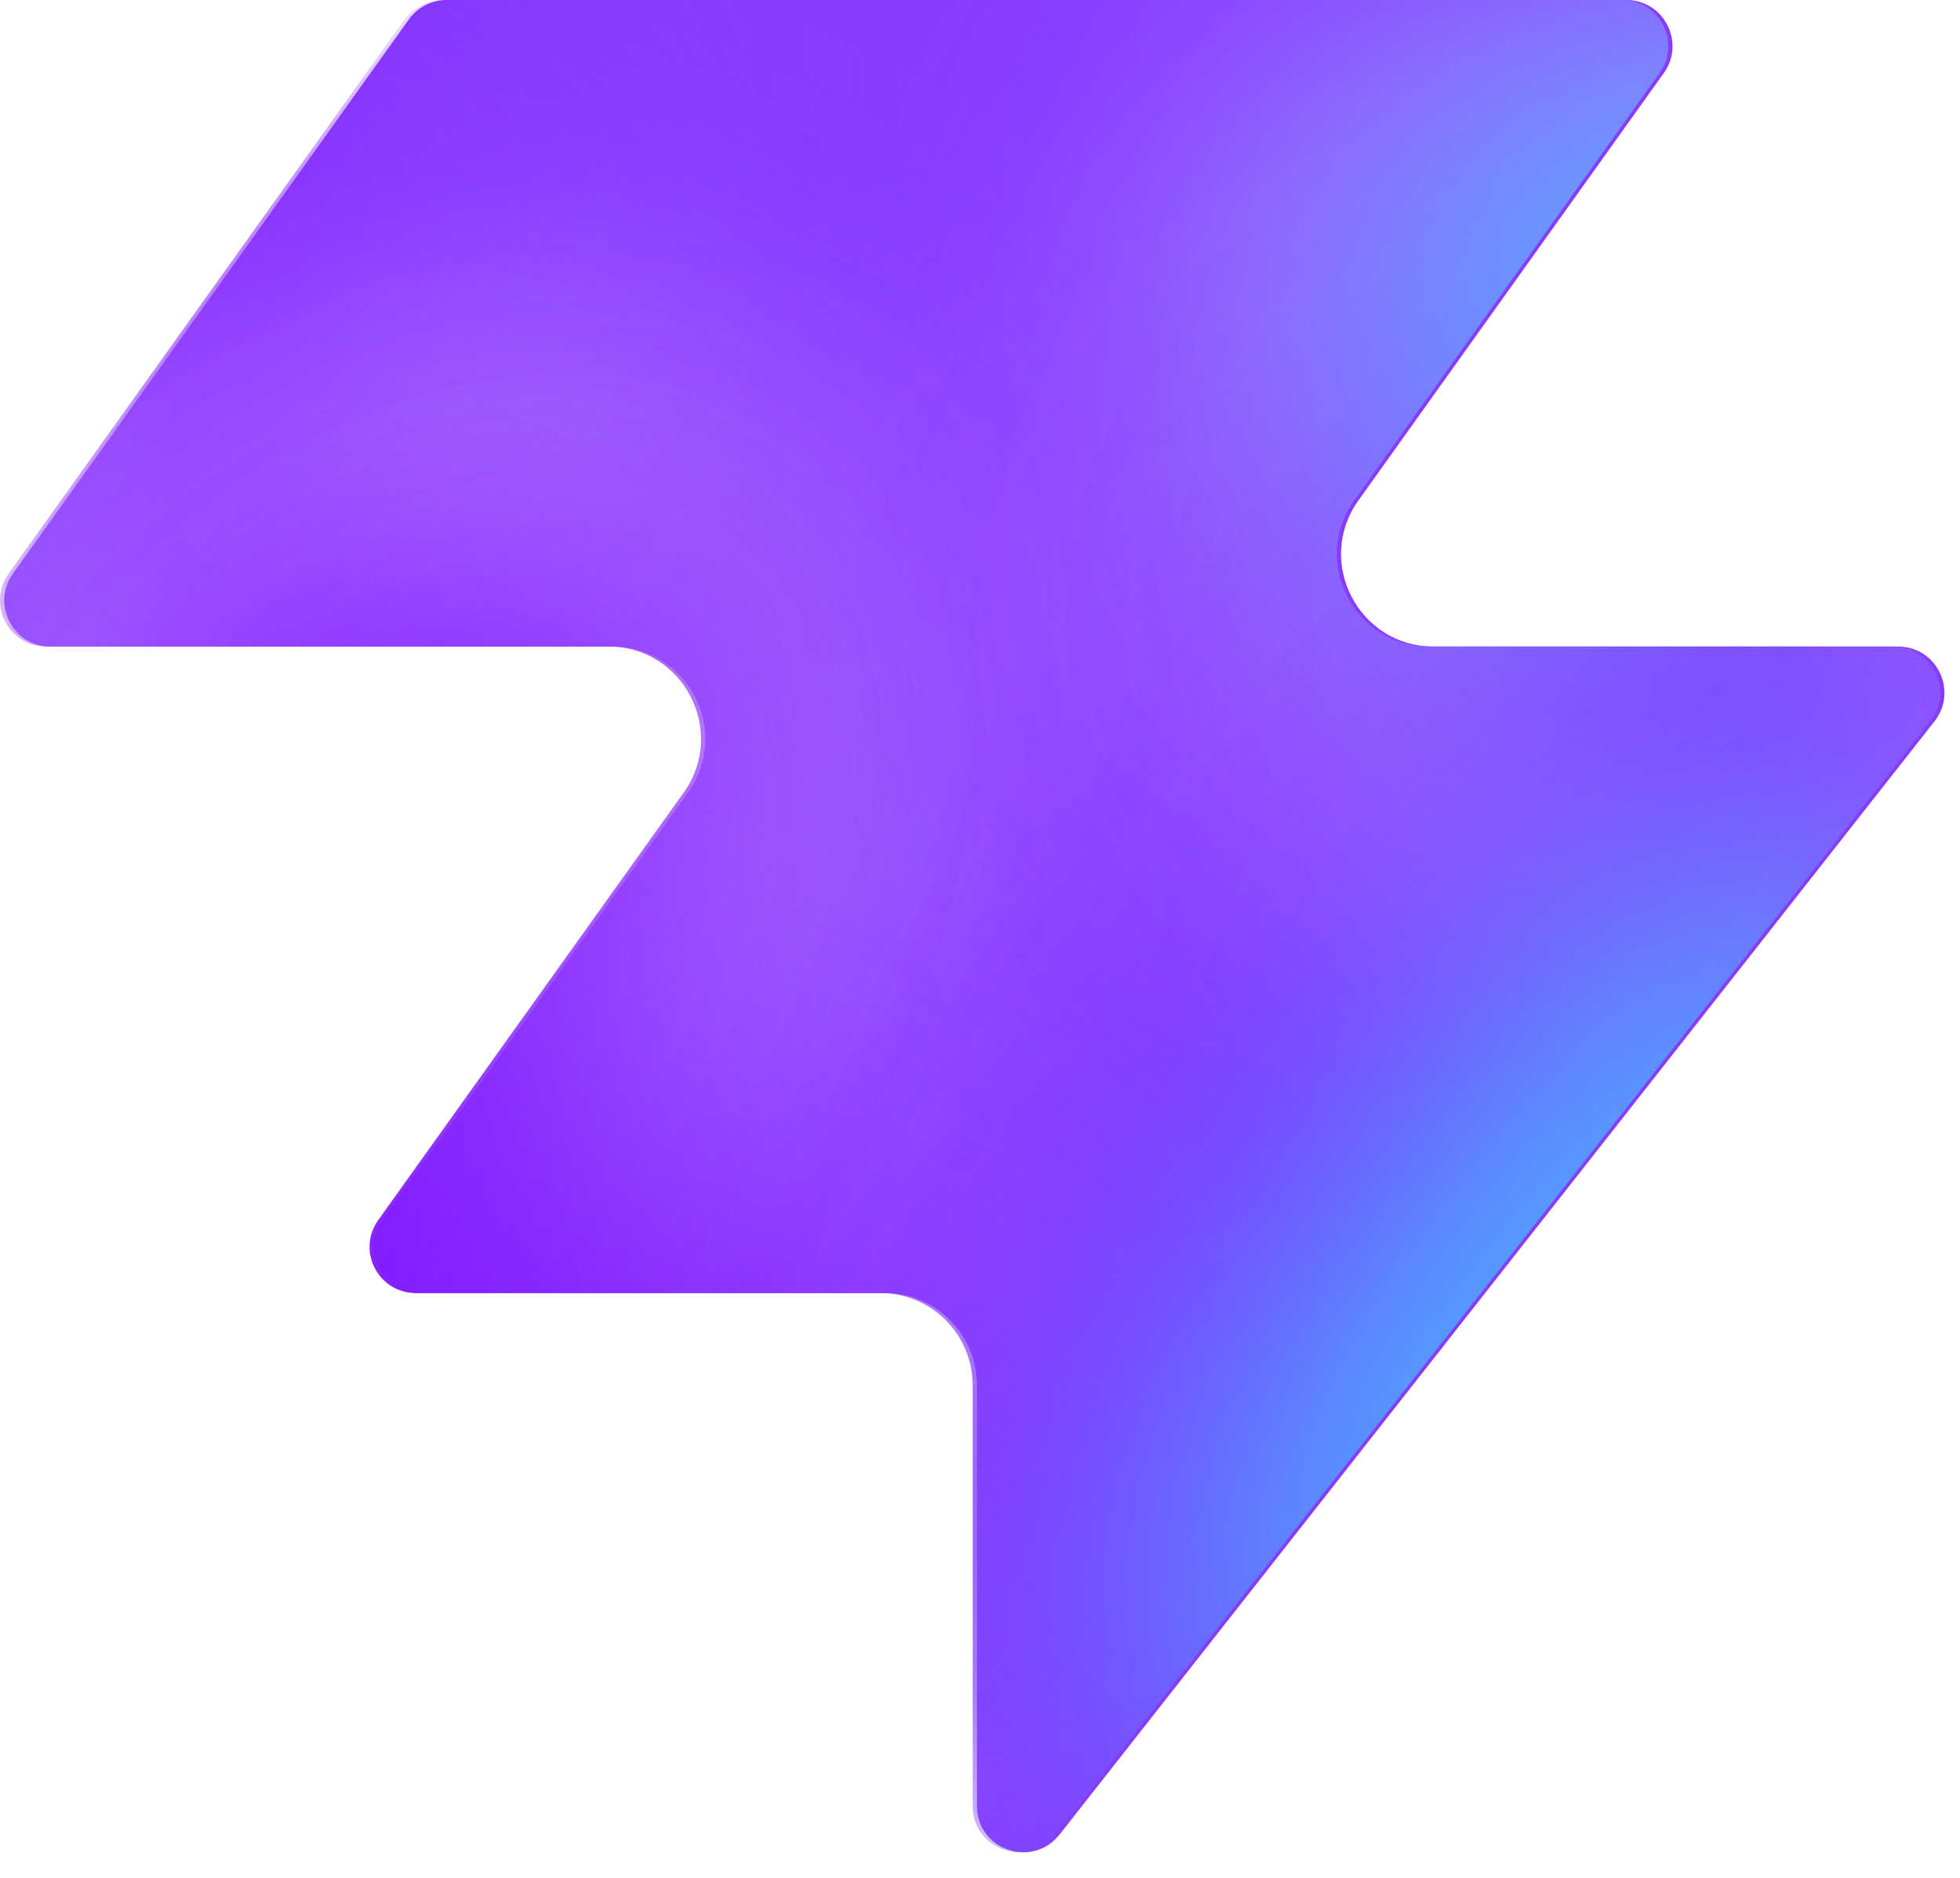
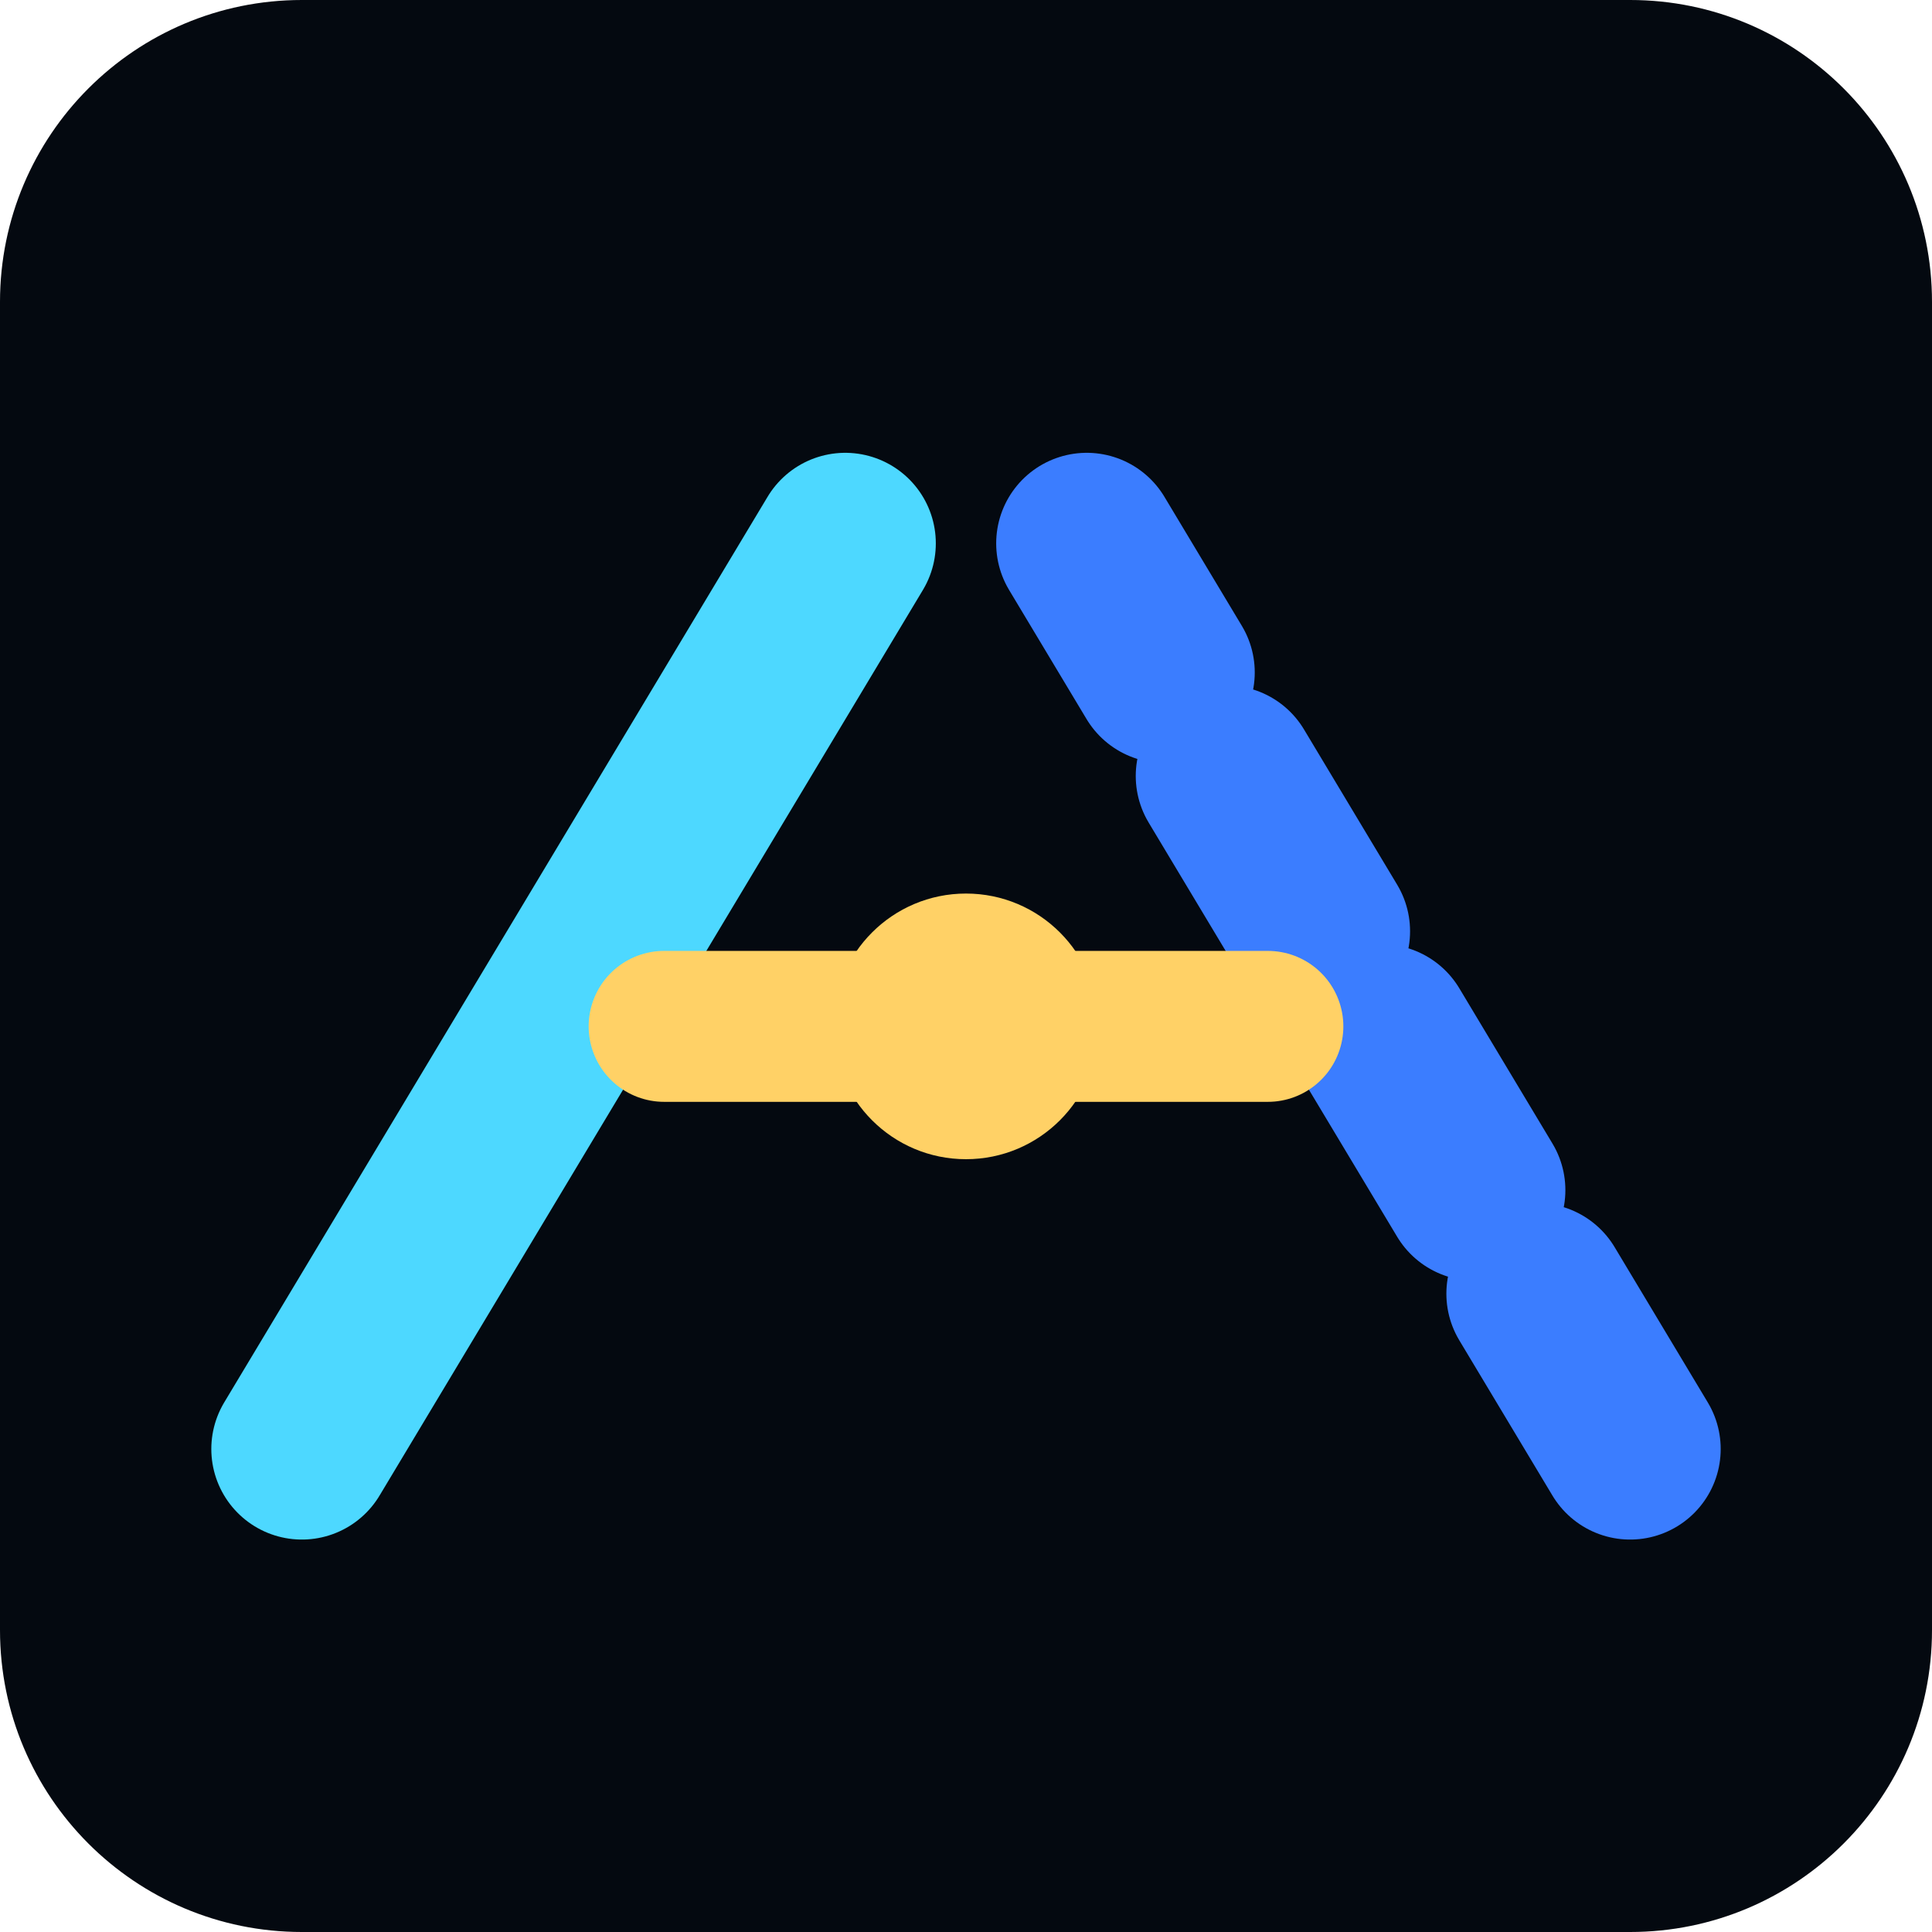
- <svg xmlns="http://www.w3.org/2000/svg" width="48" height="46" fill="none" viewBox="0 0 48 46">
-   <path fill="#863bff" d="M25.946 44.938c-.664.845-2.021.375-2.021-.698V33.937a2.26 2.26 0 0 0-2.262-2.262H10.287c-.92 0-1.456-1.04-.92-1.788l7.48-10.471c1.07-1.497 0-3.578-1.842-3.578H1.237c-.92 0-1.456-1.04-.92-1.788L10.013.474c.214-.297.556-.474.92-.474h28.894c.92 0 1.456 1.04.92 1.788l-7.48 10.471c-1.07 1.498 0 3.579 1.842 3.579h11.377c.943 0 1.473 1.088.89 1.83L25.947 44.94z" style="fill:#863bff;fill:color(display-p3 .525 .23 1);fill-opacity:1" />
-   <mask id="a" width="48" height="46" x="0" y="0" maskUnits="userSpaceOnUse" style="mask-type:alpha">
-     <path fill="#000" d="M25.842 44.938c-.664.844-2.021.375-2.021-.698V33.937a2.26 2.26 0 0 0-2.262-2.262H10.183c-.92 0-1.456-1.04-.92-1.788l7.48-10.471c1.07-1.498 0-3.579-1.842-3.579H1.133c-.92 0-1.456-1.04-.92-1.787L9.91.473c.214-.297.556-.474.92-.474h28.894c.92 0 1.456 1.04.92 1.788l-7.48 10.471c-1.07 1.498 0 3.578 1.842 3.578h11.377c.943 0 1.473 1.088.89 1.832L25.843 44.94z" style="fill:#000;fill-opacity:1" />
-   </mask>
-   <g mask="url(#a)">
-     <g filter="url(#b)">
-       <ellipse cx="5.508" cy="14.704" fill="#ede6ff" rx="5.508" ry="14.704" style="fill:#ede6ff;fill:color(display-p3 .927 .903 1);fill-opacity:1" transform="matrix(.00324 1 1 -.00324 -4.47 31.516)" />
-     </g>
-     <g filter="url(#c)">
-       <ellipse cx="10.399" cy="29.851" fill="#ede6ff" rx="10.399" ry="29.851" style="fill:#ede6ff;fill:color(display-p3 .927 .903 1);fill-opacity:1" transform="matrix(.00324 1 1 -.00324 -39.328 7.883)" />
-     </g>
-     <g filter="url(#d)">
-       <ellipse cx="5.508" cy="30.487" fill="#7e14ff" rx="5.508" ry="30.487" style="fill:#7e14ff;fill:color(display-p3 .492 .077 1);fill-opacity:1" transform="rotate(89.814 -25.913 -14.639)scale(1 -1)" />
-     </g>
-     <g filter="url(#e)">
-       <ellipse cx="5.508" cy="30.599" fill="#7e14ff" rx="5.508" ry="30.599" style="fill:#7e14ff;fill:color(display-p3 .492 .077 1);fill-opacity:1" transform="rotate(89.814 -32.644 -3.334)scale(1 -1)" />
-     </g>
-     <g filter="url(#f)">
-       <ellipse cx="5.508" cy="30.599" fill="#7e14ff" rx="5.508" ry="30.599" style="fill:#7e14ff;fill:color(display-p3 .492 .077 1);fill-opacity:1" transform="matrix(.00324 1 1 -.00324 -34.34 30.47)" />
-     </g>
-     <g filter="url(#g)">
-       <ellipse cx="14.072" cy="22.078" fill="#ede6ff" rx="14.072" ry="22.078" style="fill:#ede6ff;fill:color(display-p3 .927 .903 1);fill-opacity:1" transform="rotate(93.35 24.506 48.493)scale(-1 1)" />
-     </g>
-     <g filter="url(#h)">
-       <ellipse cx="3.47" cy="21.501" fill="#7e14ff" rx="3.47" ry="21.501" style="fill:#7e14ff;fill:color(display-p3 .492 .077 1);fill-opacity:1" transform="rotate(89.009 28.708 47.59)scale(-1 1)" />
-     </g>
-     <g filter="url(#i)">
-       <ellipse cx="3.47" cy="21.501" fill="#7e14ff" rx="3.47" ry="21.501" style="fill:#7e14ff;fill:color(display-p3 .492 .077 1);fill-opacity:1" transform="rotate(89.009 28.708 47.59)scale(-1 1)" />
-     </g>
-     <g filter="url(#j)">
-       <ellipse cx=".387" cy="8.972" fill="#7e14ff" rx="4.407" ry="29.108" style="fill:#7e14ff;fill:color(display-p3 .492 .077 1);fill-opacity:1" transform="rotate(39.51 .387 8.972)" />
-     </g>
-     <g filter="url(#k)">
-       <ellipse cx="47.523" cy="-6.092" fill="#7e14ff" rx="4.407" ry="29.108" style="fill:#7e14ff;fill:color(display-p3 .492 .077 1);fill-opacity:1" transform="rotate(37.892 47.523 -6.092)" />
-     </g>
-     <g filter="url(#l)">
-       <ellipse cx="41.412" cy="6.333" fill="#47bfff" rx="5.971" ry="9.665" style="fill:#47bfff;fill:color(display-p3 .28 .748 1);fill-opacity:1" transform="rotate(37.892 41.412 6.333)" />
-     </g>
-     <g filter="url(#m)">
-       <ellipse cx="-1.879" cy="38.332" fill="#7e14ff" rx="4.407" ry="29.108" style="fill:#7e14ff;fill:color(display-p3 .492 .077 1);fill-opacity:1" transform="rotate(37.892 -1.88 38.332)" />
-     </g>
-     <g filter="url(#n)">
-       <ellipse cx="-1.879" cy="38.332" fill="#7e14ff" rx="4.407" ry="29.108" style="fill:#7e14ff;fill:color(display-p3 .492 .077 1);fill-opacity:1" transform="rotate(37.892 -1.88 38.332)" />
-     </g>
-     <g filter="url(#o)">
-       <ellipse cx="35.651" cy="29.907" fill="#7e14ff" rx="4.407" ry="29.108" style="fill:#7e14ff;fill:color(display-p3 .492 .077 1);fill-opacity:1" transform="rotate(37.892 35.651 29.907)" />
-     </g>
-     <g filter="url(#p)">
-       <ellipse cx="38.418" cy="32.4" fill="#47bfff" rx="5.971" ry="15.297" style="fill:#47bfff;fill:color(display-p3 .28 .748 1);fill-opacity:1" transform="rotate(37.892 38.418 32.4)" />
-     </g>
-   </g>
-   <defs>
-     <filter id="b" width="60.045" height="41.654" x="-19.77" y="16.149" color-interpolation-filters="sRGB" filterUnits="userSpaceOnUse">
-       <feFlood flood-opacity="0" result="BackgroundImageFix" />
-       <feBlend in="SourceGraphic" in2="BackgroundImageFix" result="shape" />
-       <feGaussianBlur result="effect1_foregroundBlur_2002_17158" stdDeviation="7.659" />
-     </filter>
-     <filter id="c" width="90.34" height="51.437" x="-54.613" y="-7.533" color-interpolation-filters="sRGB" filterUnits="userSpaceOnUse">
-       <feFlood flood-opacity="0" result="BackgroundImageFix" />
-       <feBlend in="SourceGraphic" in2="BackgroundImageFix" result="shape" />
-       <feGaussianBlur result="effect1_foregroundBlur_2002_17158" stdDeviation="7.659" />
-     </filter>
-     <filter id="d" width="79.355" height="29.4" x="-49.64" y="2.03" color-interpolation-filters="sRGB" filterUnits="userSpaceOnUse">
-       <feFlood flood-opacity="0" result="BackgroundImageFix" />
-       <feBlend in="SourceGraphic" in2="BackgroundImageFix" result="shape" />
-       <feGaussianBlur result="effect1_foregroundBlur_2002_17158" stdDeviation="4.596" />
-     </filter>
-     <filter id="e" width="79.579" height="29.4" x="-45.045" y="20.029" color-interpolation-filters="sRGB" filterUnits="userSpaceOnUse">
-       <feFlood flood-opacity="0" result="BackgroundImageFix" />
-       <feBlend in="SourceGraphic" in2="BackgroundImageFix" result="shape" />
-       <feGaussianBlur result="effect1_foregroundBlur_2002_17158" stdDeviation="4.596" />
-     </filter>
-     <filter id="f" width="79.579" height="29.4" x="-43.513" y="21.178" color-interpolation-filters="sRGB" filterUnits="userSpaceOnUse">
-       <feFlood flood-opacity="0" result="BackgroundImageFix" />
-       <feBlend in="SourceGraphic" in2="BackgroundImageFix" result="shape" />
-       <feGaussianBlur result="effect1_foregroundBlur_2002_17158" stdDeviation="4.596" />
-     </filter>
-     <filter id="g" width="74.749" height="58.852" x="15.756" y="-17.901" color-interpolation-filters="sRGB" filterUnits="userSpaceOnUse">
-       <feFlood flood-opacity="0" result="BackgroundImageFix" />
-       <feBlend in="SourceGraphic" in2="BackgroundImageFix" result="shape" />
-       <feGaussianBlur result="effect1_foregroundBlur_2002_17158" stdDeviation="7.659" />
-     </filter>
-     <filter id="h" width="61.377" height="25.362" x="23.548" y="2.284" color-interpolation-filters="sRGB" filterUnits="userSpaceOnUse">
-       <feFlood flood-opacity="0" result="BackgroundImageFix" />
-       <feBlend in="SourceGraphic" in2="BackgroundImageFix" result="shape" />
-       <feGaussianBlur result="effect1_foregroundBlur_2002_17158" stdDeviation="4.596" />
-     </filter>
-     <filter id="i" width="61.377" height="25.362" x="23.548" y="2.284" color-interpolation-filters="sRGB" filterUnits="userSpaceOnUse">
-       <feFlood flood-opacity="0" result="BackgroundImageFix" />
-       <feBlend in="SourceGraphic" in2="BackgroundImageFix" result="shape" />
-       <feGaussianBlur result="effect1_foregroundBlur_2002_17158" stdDeviation="4.596" />
-     </filter>
-     <filter id="j" width="56.045" height="63.649" x="-27.636" y="-22.853" color-interpolation-filters="sRGB" filterUnits="userSpaceOnUse">
-       <feFlood flood-opacity="0" result="BackgroundImageFix" />
-       <feBlend in="SourceGraphic" in2="BackgroundImageFix" result="shape" />
-       <feGaussianBlur result="effect1_foregroundBlur_2002_17158" stdDeviation="4.596" />
-     </filter>
-     <filter id="k" width="54.814" height="64.646" x="20.116" y="-38.415" color-interpolation-filters="sRGB" filterUnits="userSpaceOnUse">
-       <feFlood flood-opacity="0" result="BackgroundImageFix" />
-       <feBlend in="SourceGraphic" in2="BackgroundImageFix" result="shape" />
-       <feGaussianBlur result="effect1_foregroundBlur_2002_17158" stdDeviation="4.596" />
-     </filter>
-     <filter id="l" width="33.541" height="35.313" x="24.641" y="-11.323" color-interpolation-filters="sRGB" filterUnits="userSpaceOnUse">
-       <feFlood flood-opacity="0" result="BackgroundImageFix" />
-       <feBlend in="SourceGraphic" in2="BackgroundImageFix" result="shape" />
-       <feGaussianBlur result="effect1_foregroundBlur_2002_17158" stdDeviation="4.596" />
-     </filter>
-     <filter id="m" width="54.814" height="64.646" x="-29.286" y="6.009" color-interpolation-filters="sRGB" filterUnits="userSpaceOnUse">
-       <feFlood flood-opacity="0" result="BackgroundImageFix" />
-       <feBlend in="SourceGraphic" in2="BackgroundImageFix" result="shape" />
-       <feGaussianBlur result="effect1_foregroundBlur_2002_17158" stdDeviation="4.596" />
-     </filter>
-     <filter id="n" width="54.814" height="64.646" x="-29.286" y="6.009" color-interpolation-filters="sRGB" filterUnits="userSpaceOnUse">
-       <feFlood flood-opacity="0" result="BackgroundImageFix" />
-       <feBlend in="SourceGraphic" in2="BackgroundImageFix" result="shape" />
-       <feGaussianBlur result="effect1_foregroundBlur_2002_17158" stdDeviation="4.596" />
-     </filter>
-     <filter id="o" width="54.814" height="64.646" x="8.244" y="-2.416" color-interpolation-filters="sRGB" filterUnits="userSpaceOnUse">
-       <feFlood flood-opacity="0" result="BackgroundImageFix" />
-       <feBlend in="SourceGraphic" in2="BackgroundImageFix" result="shape" />
-       <feGaussianBlur result="effect1_foregroundBlur_2002_17158" stdDeviation="4.596" />
-     </filter>
-     <filter id="p" width="39.409" height="43.623" x="18.713" y="10.588" color-interpolation-filters="sRGB" filterUnits="userSpaceOnUse">
-       <feFlood flood-opacity="0" result="BackgroundImageFix" />
-       <feBlend in="SourceGraphic" in2="BackgroundImageFix" result="shape" />
-       <feGaussianBlur result="effect1_foregroundBlur_2002_17158" stdDeviation="4.596" />
-     </filter>
-   </defs>
+ <svg xmlns="http://www.w3.org/2000/svg" viewBox="0 0 32 32">
+   <rect width="32" height="32" rx="5" fill="#040910" />
+   <path d="M5 24 L14 9" stroke="#4dd8ff" stroke-width="3" stroke-linecap="round" />
+   <path d="M27 24 L18 9" stroke="#3b7dff" stroke-width="3" stroke-linecap="round" stroke-dasharray="3 2" />
+   <path d="M11 17 H21" stroke="#ffd166" stroke-width="2.5" stroke-linecap="round" />
+   <circle cx="16" cy="17" r="2.2" fill="#ffd166" />
</svg>
